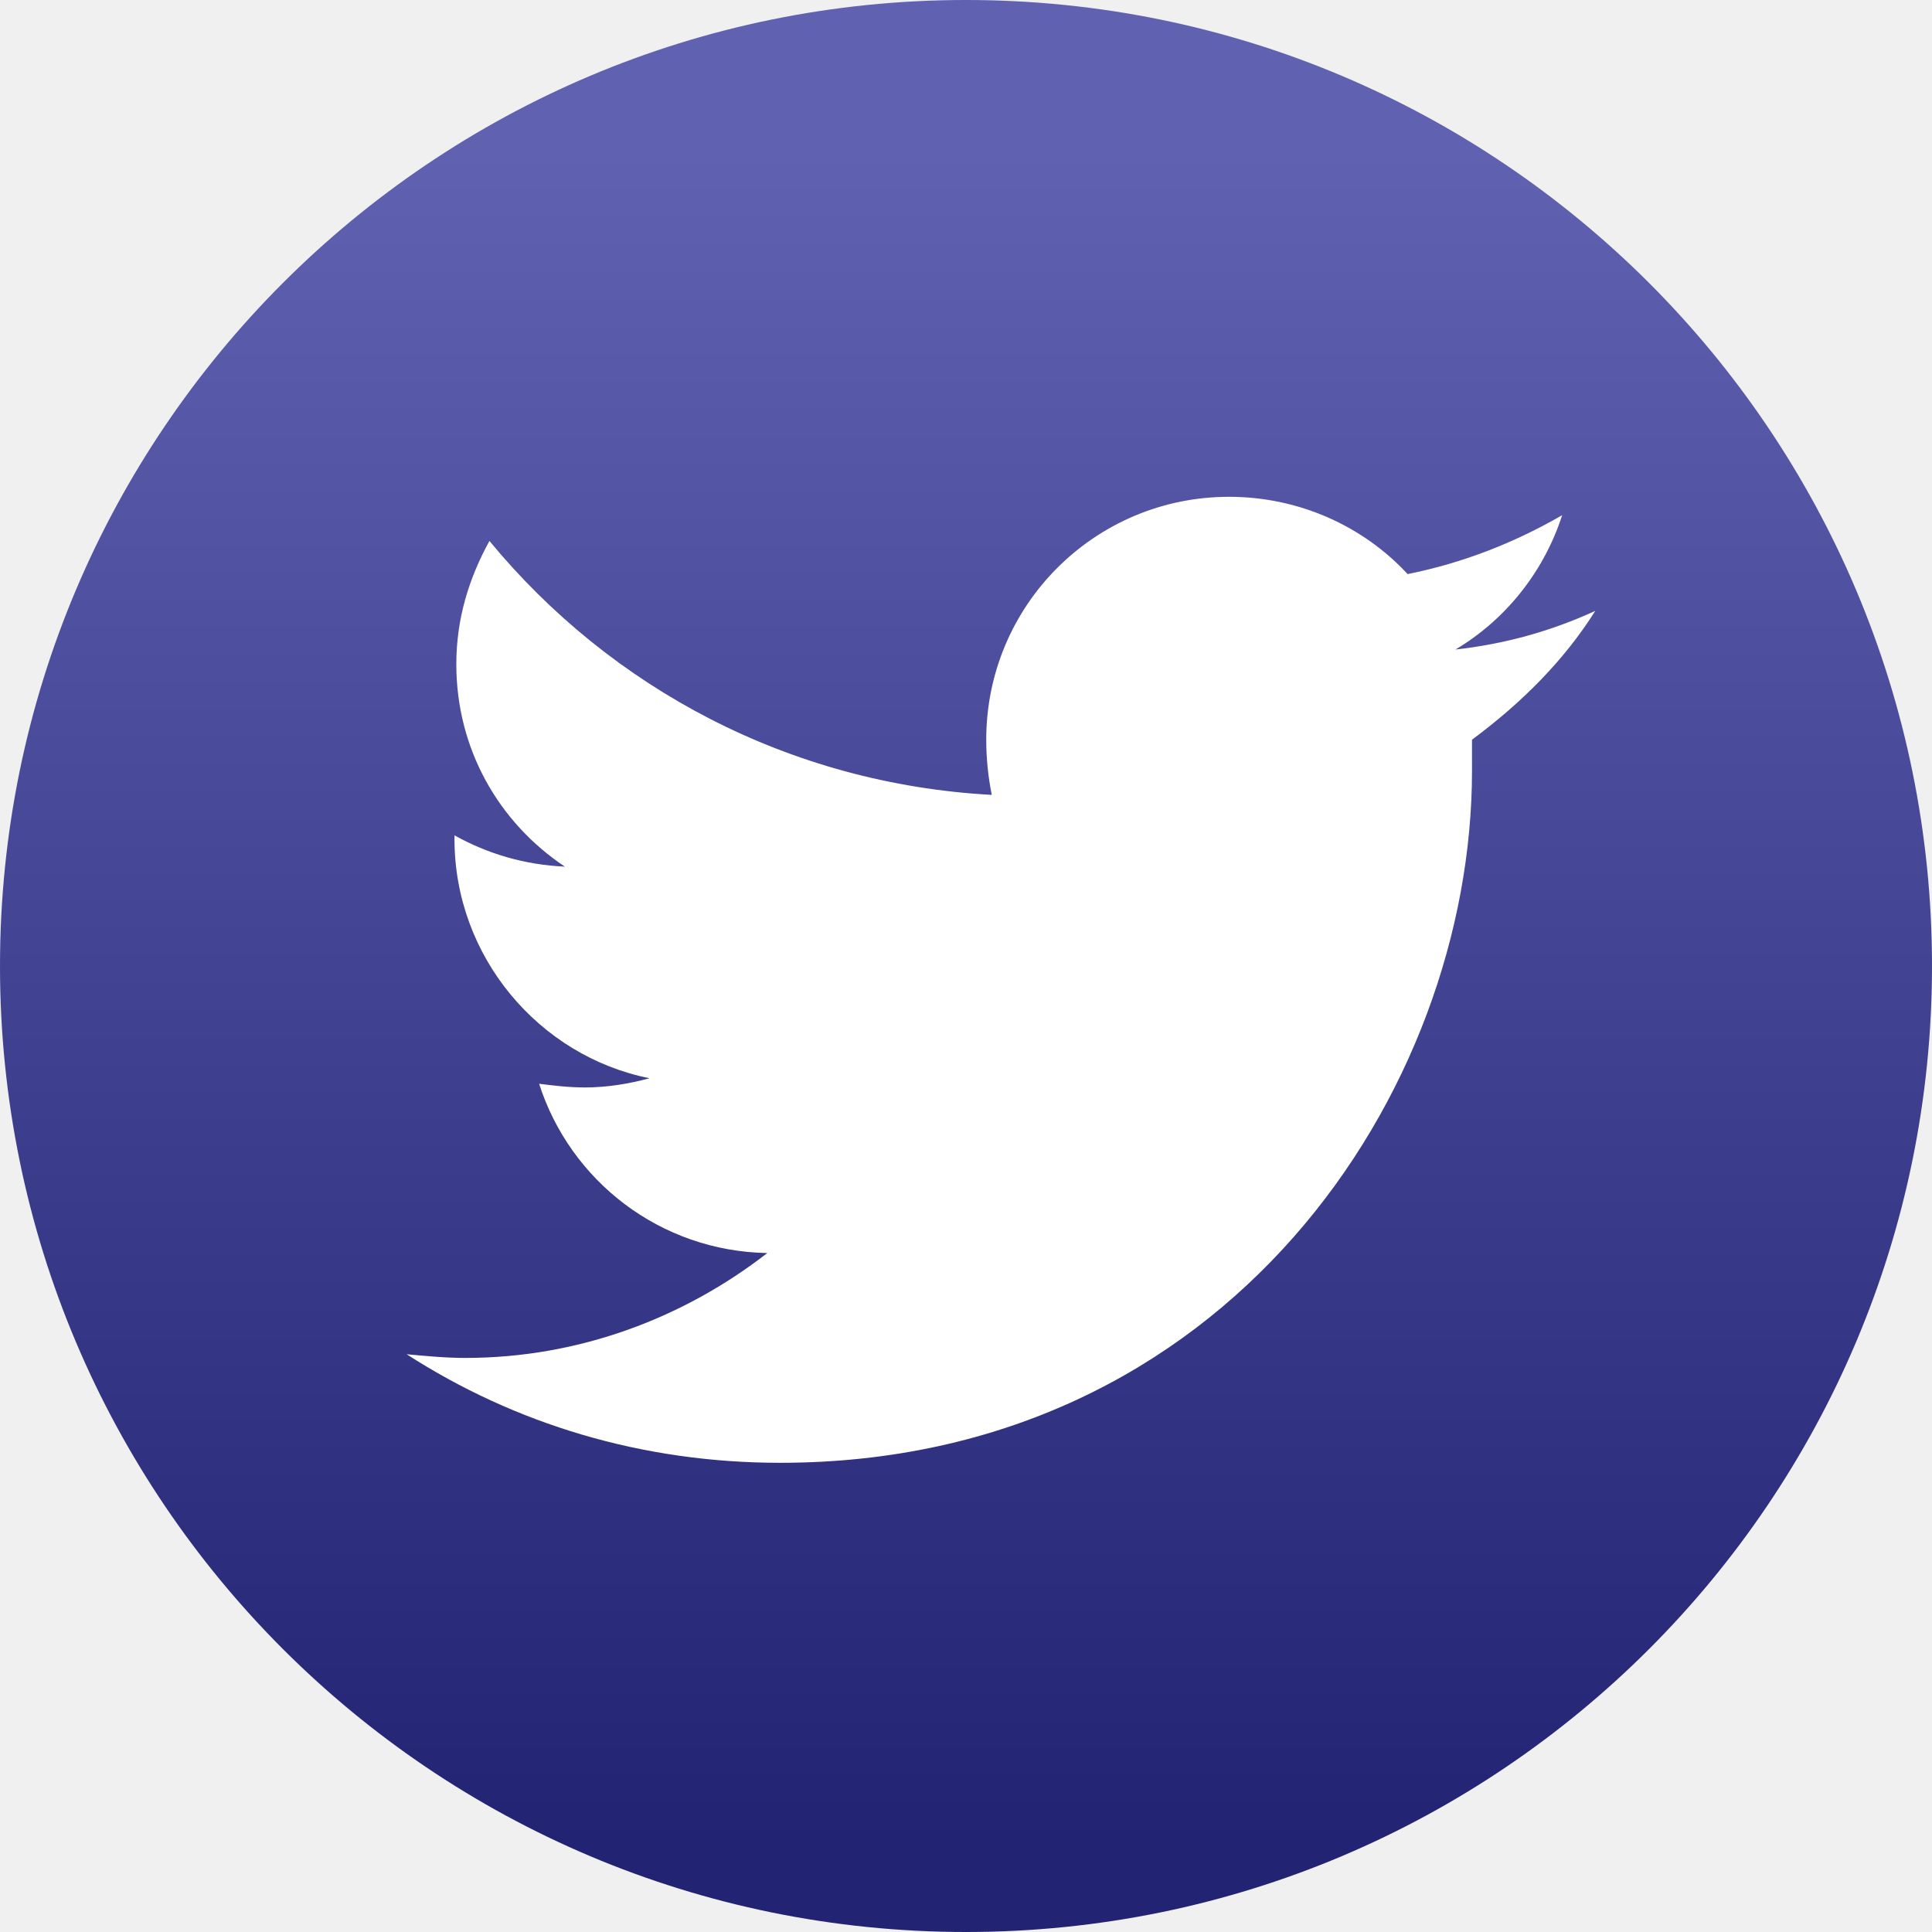
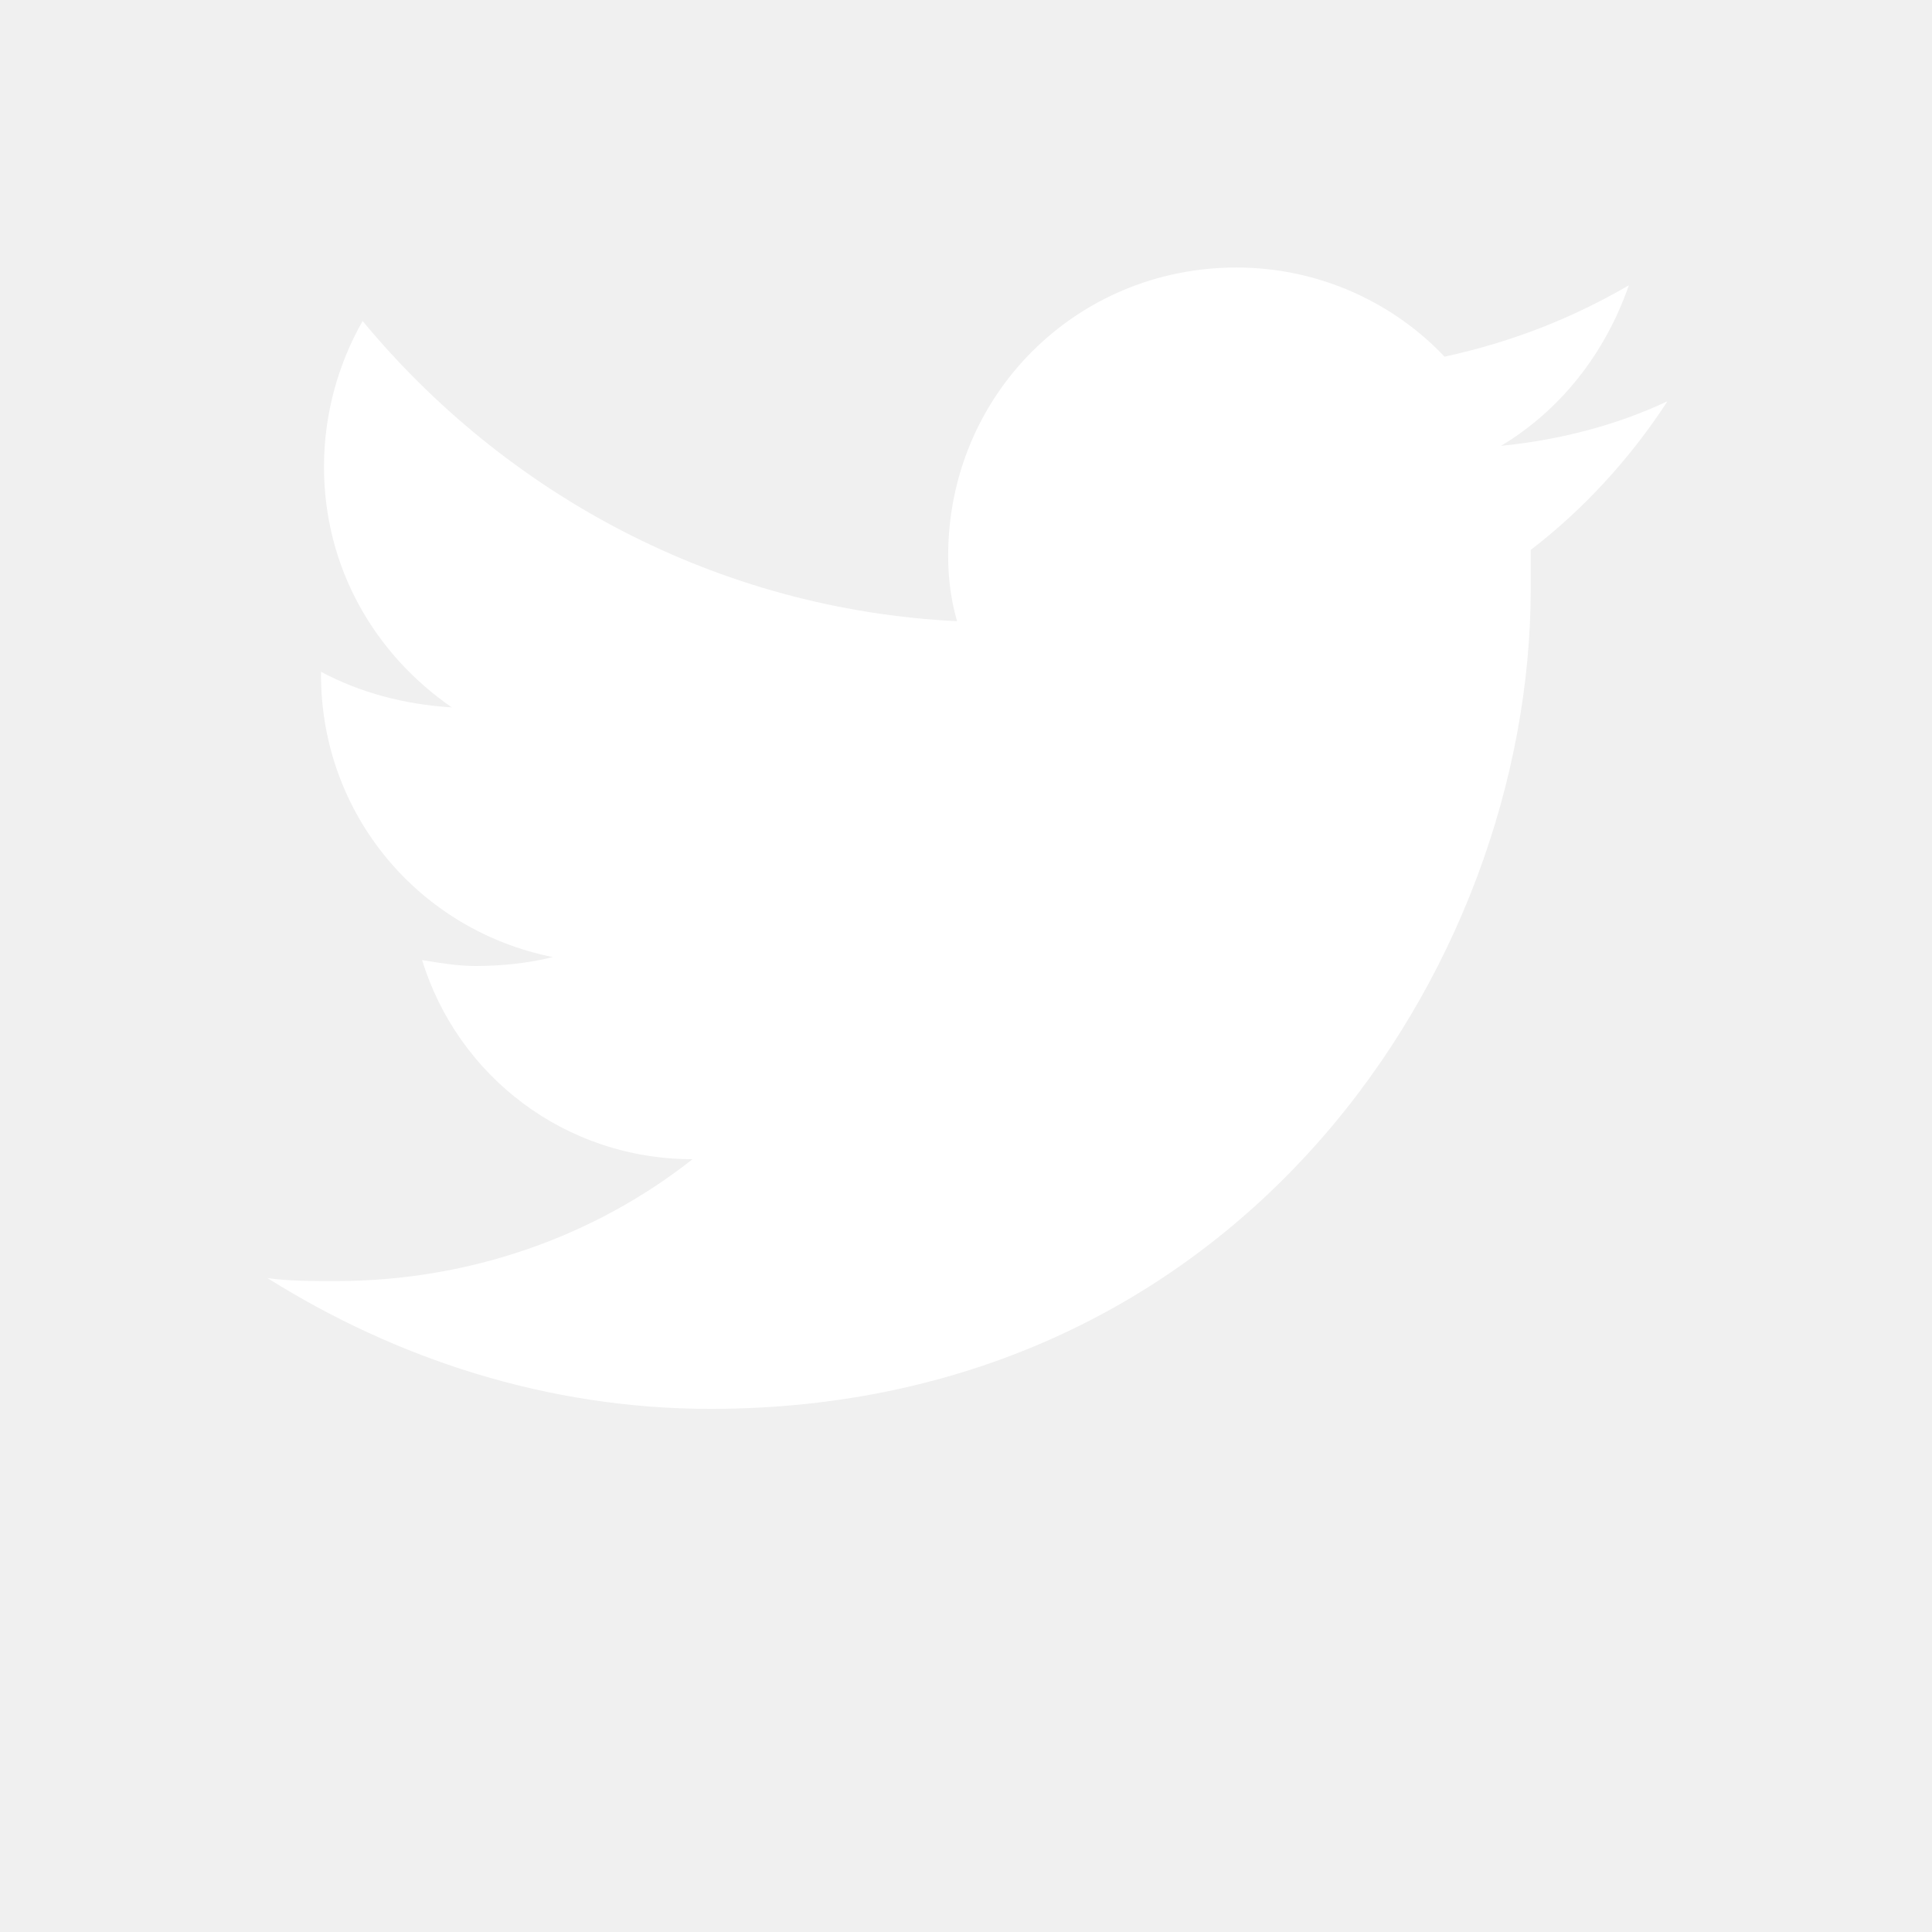
- <svg xmlns="http://www.w3.org/2000/svg" version="1.1" id="Layer_1" x="0px" y="0px" viewBox="0 0 105 105" enable-background="new 0 0 105 105" xml:space="preserve">
-   <linearGradient id="SVGID_1_" gradientUnits="userSpaceOnUse" x1="52.5" y1="8.099" x2="52.5" y2="101.142">
-     <stop offset="0" style="stop-color:#6061B1" />
-     <stop offset="0.99" style="stop-color:#222373" />
-   </linearGradient>
-   <circle fill="url(#SVGID_1_)" cx="52.5" cy="52.5" r="52.5" />
-   <path fill="#FFFFFF" d="M86.7,33.2c-2.4,1.1-4.9,1.8-7.6,2.1c2.7-1.6,4.8-4.2,5.8-7.3c-2.6,1.5-5.4,2.6-8.4,3.2  c-2.4-2.6-5.9-4.2-9.7-4.2c-7.3,0-13.2,5.9-13.2,13.2c0,1,0.1,2,0.3,3c-11-0.6-20.7-5.8-27.3-13.8c-1.1,2-1.8,4.2-1.8,6.7  c0,4.6,2.3,8.6,5.9,11c-2.2-0.1-4.2-0.7-6-1.7c0,0.1,0,0.1,0,0.2c0,6.4,4.6,11.8,10.6,13c-1.1,0.3-2.3,0.5-3.5,0.5  c-0.9,0-1.7-0.1-2.5-0.2c1.7,5.3,6.6,9.1,12.4,9.2c-4.5,3.5-10.2,5.7-16.4,5.7c-1.1,0-2.1-0.1-3.2-0.2c5.9,3.8,12.8,5.9,20.3,5.9  c24.3,0,37.6-20.2,37.6-37.6c0-0.6,0-1.1,0-1.7C82.7,38.2,85,35.9,86.7,33.2z" />
-   <g>
- </g>
-   <g>
- </g>
-   <g>
- </g>
-   <g>
- </g>
-   <g>
- </g>
-   <g>
- </g>
-   <g>
- </g>
-   <g>
- </g>
-   <g>
- </g>
-   <g>
- </g>
-   <g>
- </g>
-   <g>
- </g>
-   <g>
- </g>
-   <g>
- </g>
-   <g>
+ <svg xmlns="http://www.w3.org/2000/svg" version="1.1" x="0px" y="0px" viewBox="0 0 65 65" enable-background="new 0 0 65 65" xml:space="preserve">
+   <g id="Layer_1">
+     <path fill="#FFFFFF" d="M56.1,13.5c-1.7,0.8-3.6,1.3-5.6,1.5c2-1.2,3.5-3.1,4.3-5.4c-1.9,1.1-3.9,1.9-6.2,2.4   C46.9,10.2,44.4,9,41.6,9c-5.4,0-9.7,4.3-9.7,9.7c0,0.8,0.1,1.5,0.3,2.2c-8.1-0.4-15.2-4.3-20-10.1c-0.8,1.4-1.3,3.1-1.3,4.9   c0,3.4,1.7,6.3,4.3,8.1c-1.6-0.1-3.1-0.5-4.4-1.2c0,0,0,0.1,0,0.1c0,4.7,3.3,8.6,7.8,9.5c-0.8,0.2-1.7,0.3-2.6,0.3   c-0.6,0-1.2-0.1-1.8-0.2c1.2,3.9,4.8,6.7,9.1,6.7c-3.3,2.6-7.5,4.1-12,4.1c-0.8,0-1.6,0-2.3-0.1c4.3,2.7,9.4,4.4,14.9,4.4   c17.8,0,27.6-14.8,27.6-27.6c0-0.4,0-0.8,0-1.3C53.2,17.2,54.8,15.5,56.1,13.5z" />
+   </g>
+   <g id="behance">
</g>
</svg>
